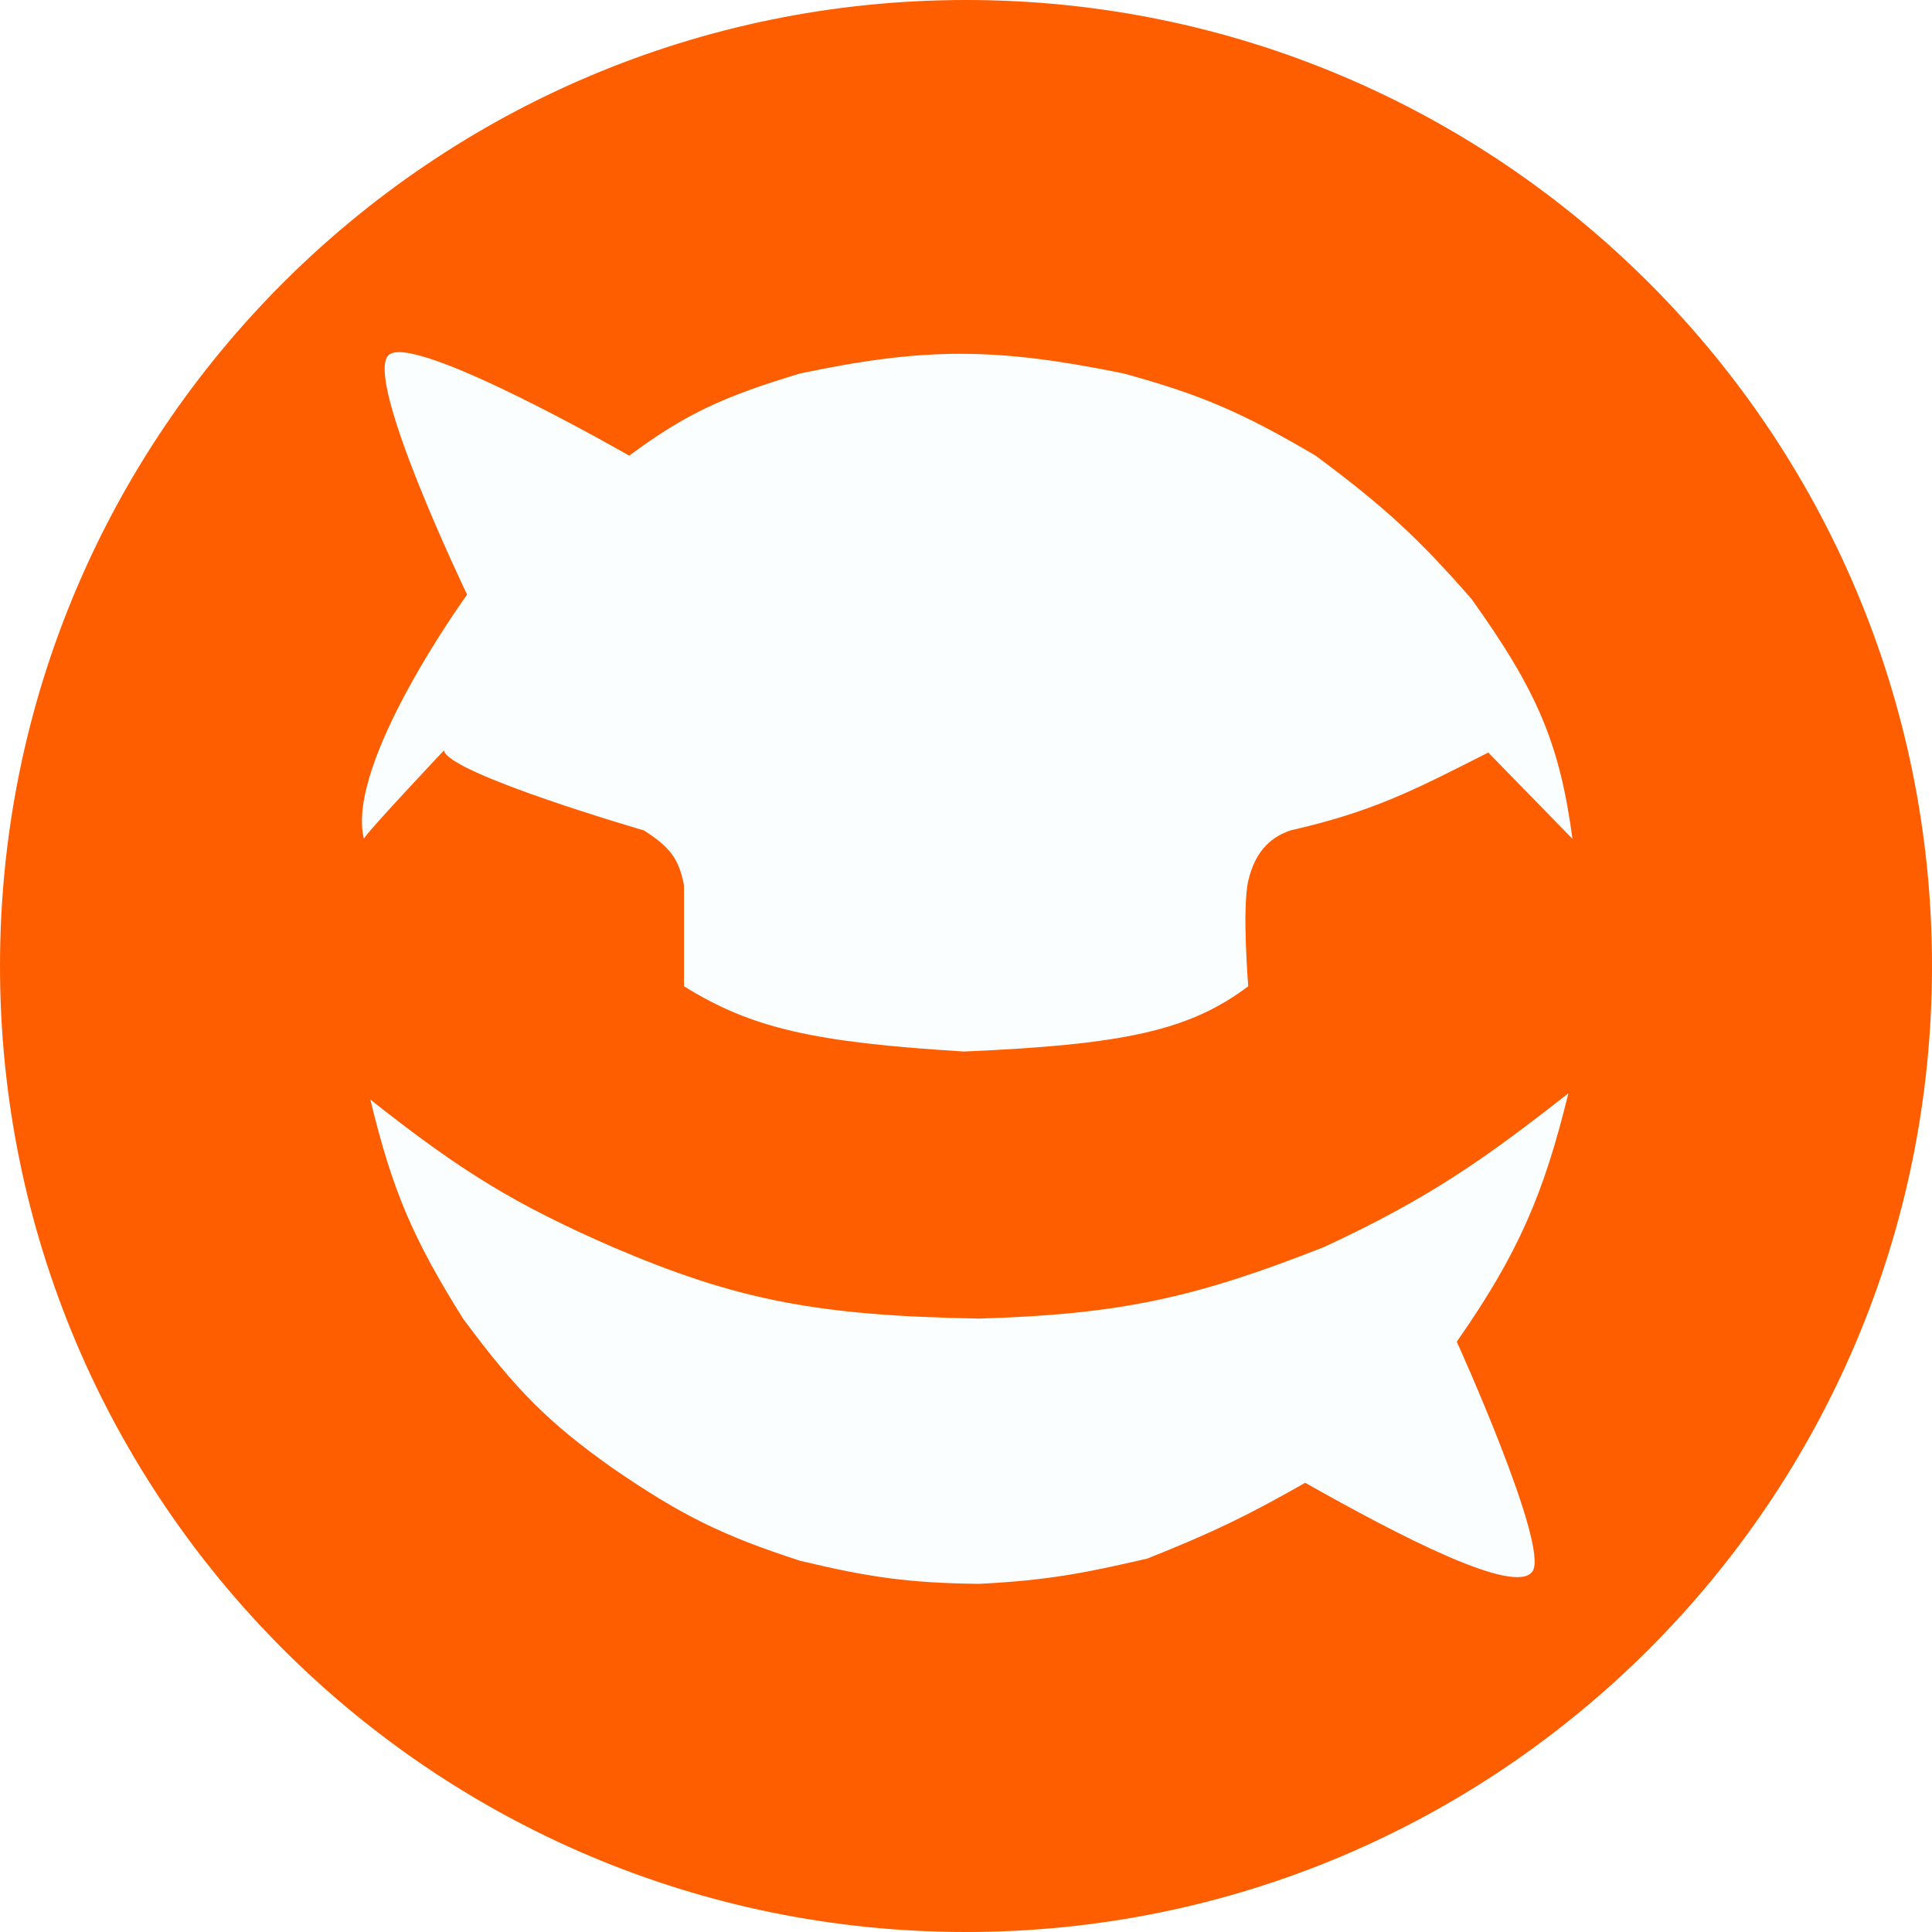
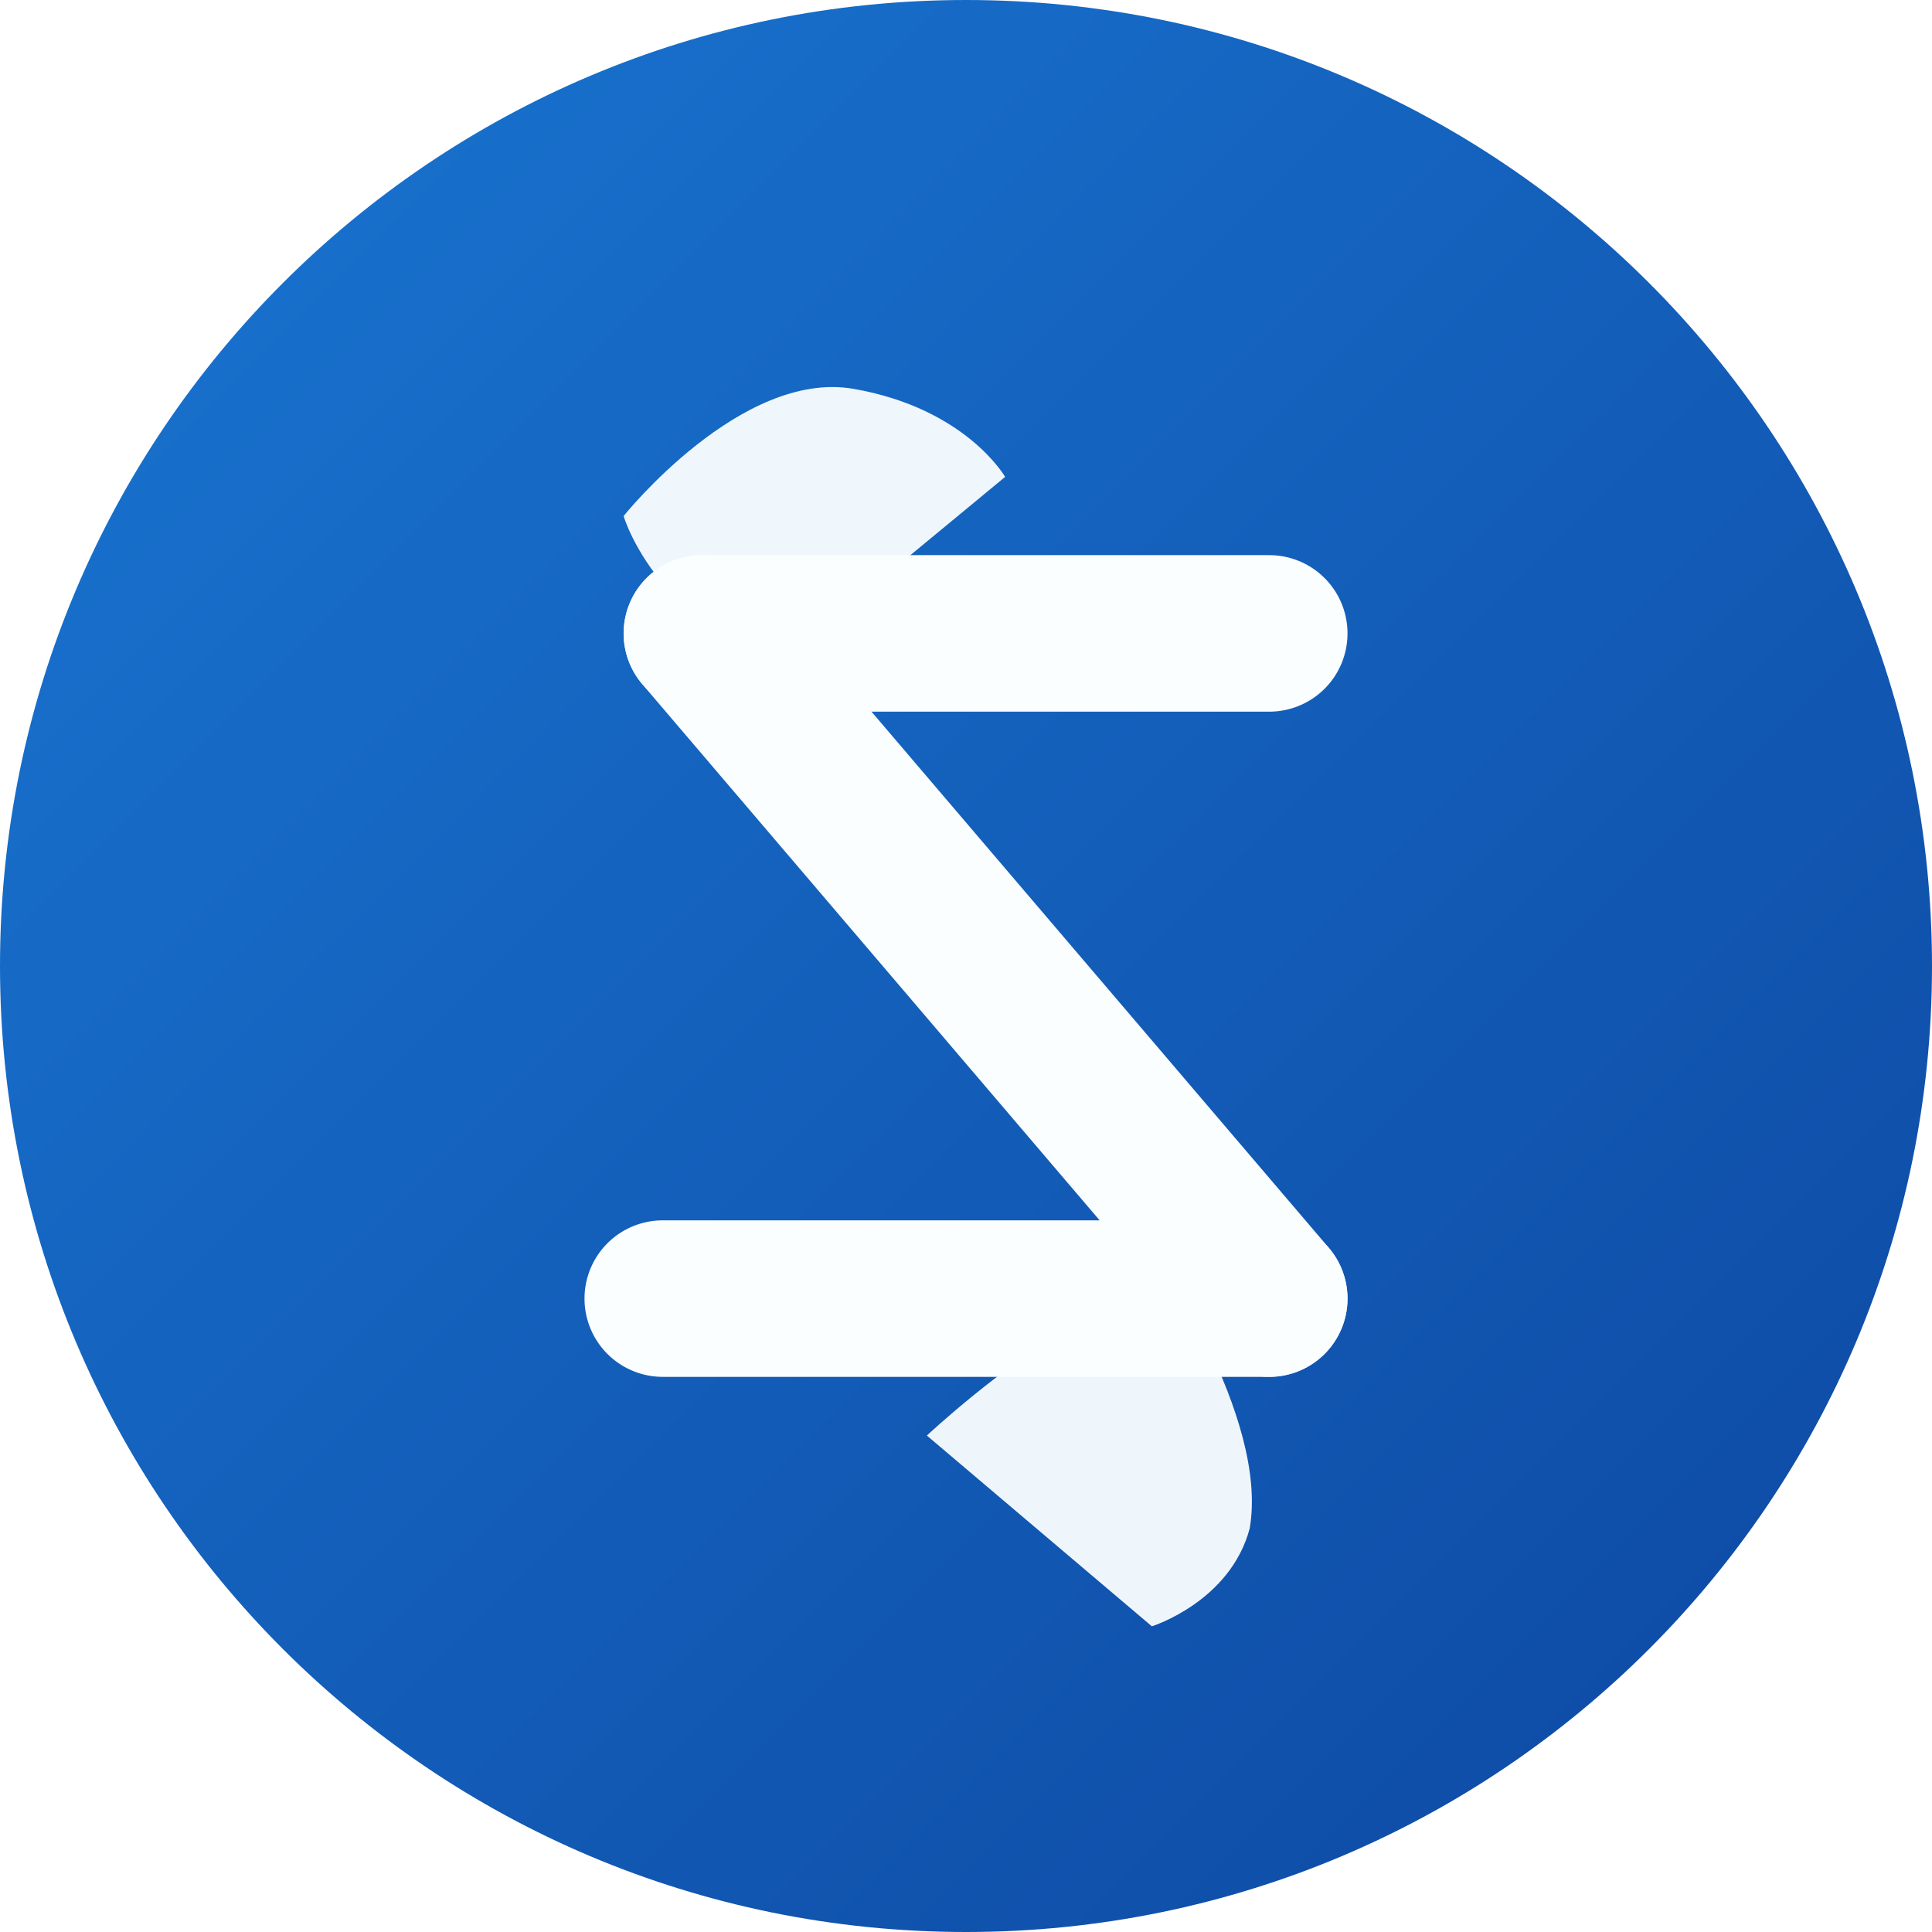
<svg xmlns="http://www.w3.org/2000/svg" width="395" height="395" viewBox="0 0 395 395" fill="none">
-   <circle cx="197.5" cy="197.5" r="197.5" fill="#FE5E00" />
-   <path d="M95.501 121.572C95.501 121.572 70.534 156.009 74.408 171.506C74.275 170.906 90.766 153.426 90.766 153.426C91.627 158.161 131.66 169.784 131.66 169.784C136.975 173.172 138.807 175.605 139.839 180.976V201.638C153.668 210.243 166.371 213.098 197.091 214.983C229.731 213.591 243.212 210.701 255.203 201.638C255.203 201.638 253.912 185.711 255.203 180.115C256.495 174.519 259.361 171.318 263.813 169.784C280.422 165.984 288.621 161.827 304.276 153.857L321.495 171.506C318.879 152.101 314.382 141.36 300.833 122.433C290.076 110.141 283.179 103.694 268.978 93.161C253.54 84.04 244.974 80.556 229.806 76.373C203.478 70.982 188.965 70.999 163.515 76.373C147.92 81.075 140.148 84.622 128.647 93.161C128.647 93.161 85.17 68.194 79.574 72.499C73.978 76.803 95.501 121.572 95.501 121.572Z" fill="#FAFEFF" />
-   <path d="M125.226 254.947C105.228 246.193 94.393 239.58 75.723 224.815C80.212 243.4 84.397 253.185 94.663 269.583C105.602 284.386 112.323 290.992 125.226 300.146C139.18 309.723 147.548 313.909 163.537 319.086C177.901 322.539 185.911 323.639 200.127 323.821C214.622 323.095 222.144 321.516 234.564 318.656C248.263 313.197 255.242 309.755 266.849 303.159C286.095 314.024 309.895 326.404 313.339 321.239C316.783 316.073 297.842 274.318 297.842 274.318C310.474 256.225 315.642 244.041 320.657 223.523C303.364 237.088 292.13 245.004 270.723 254.947C244.243 265.392 228.82 268.746 200.127 269.583C166.7 269 150.386 265.692 125.226 254.947Z" fill="#FAFEFF" />
+   <defs>
+     <linearGradient id="bgGrad" x1="0" y1="0" x2="395" y2="395" gradientUnits="userSpaceOnUse">
+       <stop offset="0" stop-color="#1976D2" />
+       <stop offset="1" stop-color="#0D47A1" />
+     </linearGradient>
+   </defs>
+   <circle cx="197.5" cy="197.5" r="197.5" fill="url(#bgGrad)" />
+   <g transform="translate(197.5,197.5)">
+     <path d="M-70,-92 C-70,-92 -46,-122 -23,-118 C0,-114 8,-100 8,-100 L-38,-62 C-38,-62 -54,-69 -61,-77 C-68,-85 -70,-92 -70,-92Z" fill="#FAFEFF" opacity="0.95" />
+     <path d="M-54,-68 L62,-68" stroke="#FAFEFF" stroke-width="32" stroke-linecap="round" />
+     <path d="M-54,-68 L62,68" stroke="#FAFEFF" stroke-width="32" stroke-linecap="round" />
+     <path d="M-62,68 L62,68" stroke="#FAFEFF" stroke-width="32" stroke-linecap="round" />
+     <path d="M38,58 C38,58 62,92 58,115 C54,130 38,135 38,135 L-8,96 C-8,96 8,81 23,73 C38,65 38,58 38,58Z" fill="#FAFEFF" opacity="0.95" />
+   </g>
</svg>
